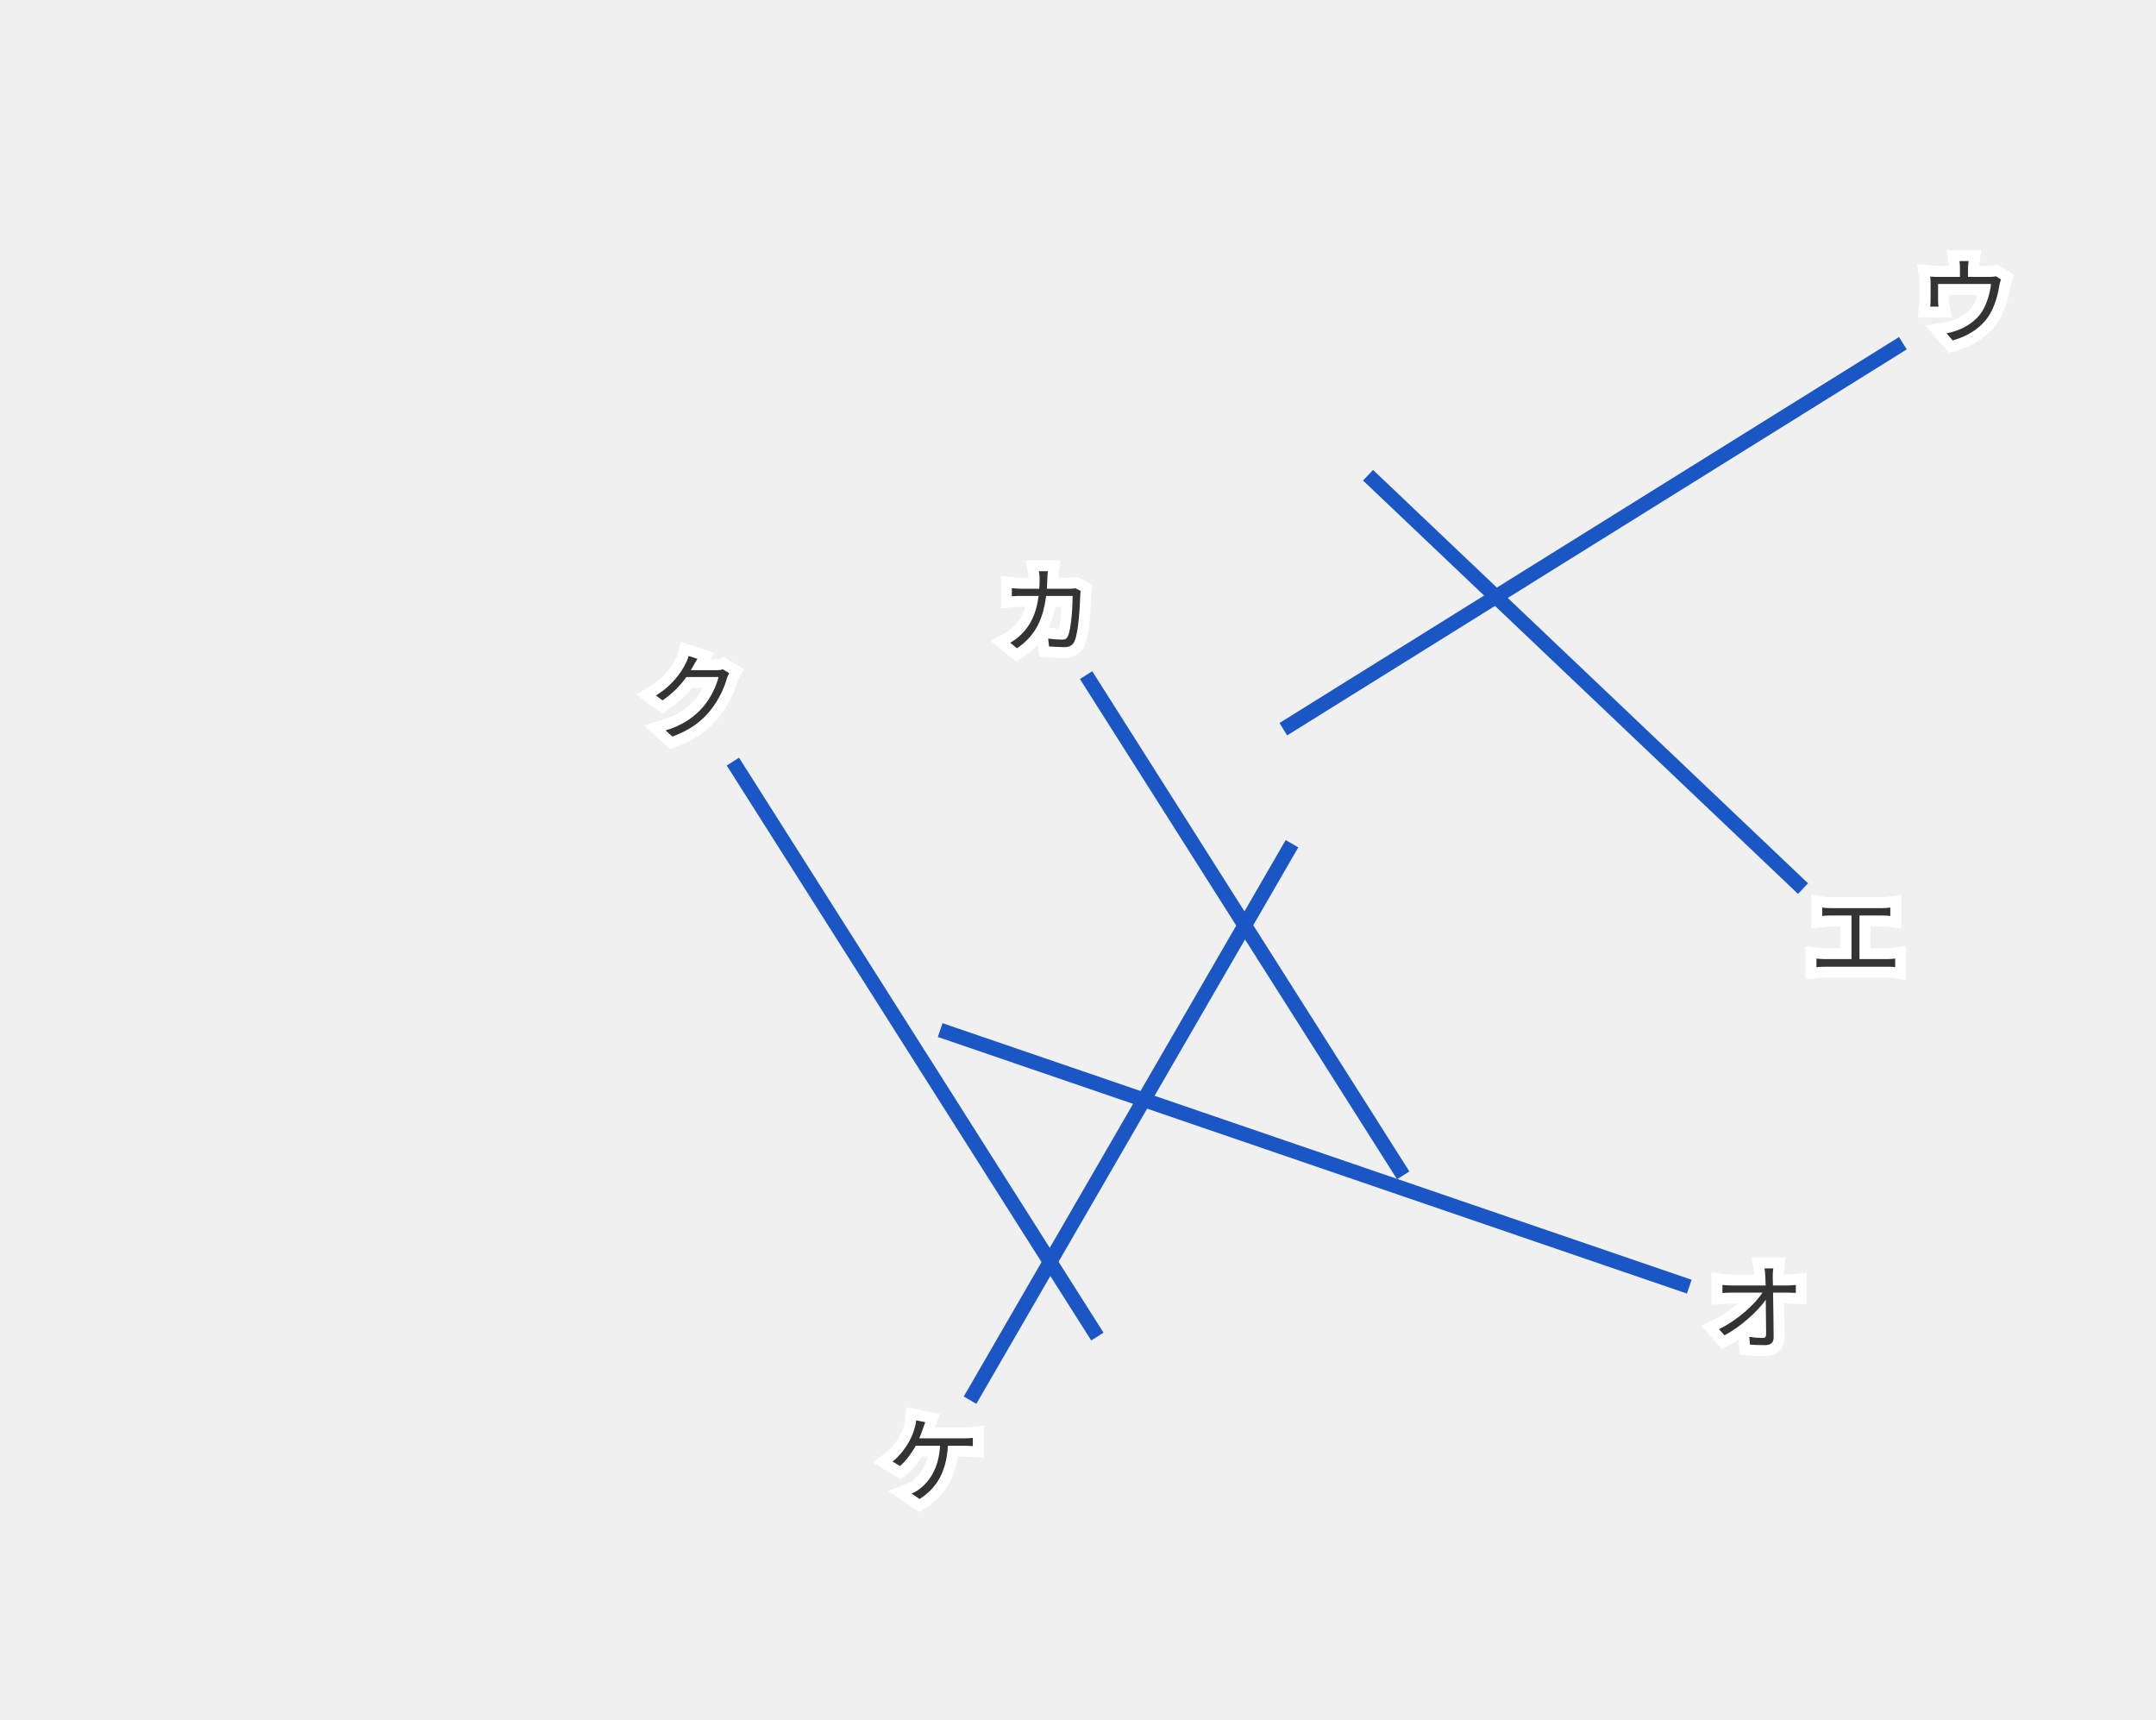
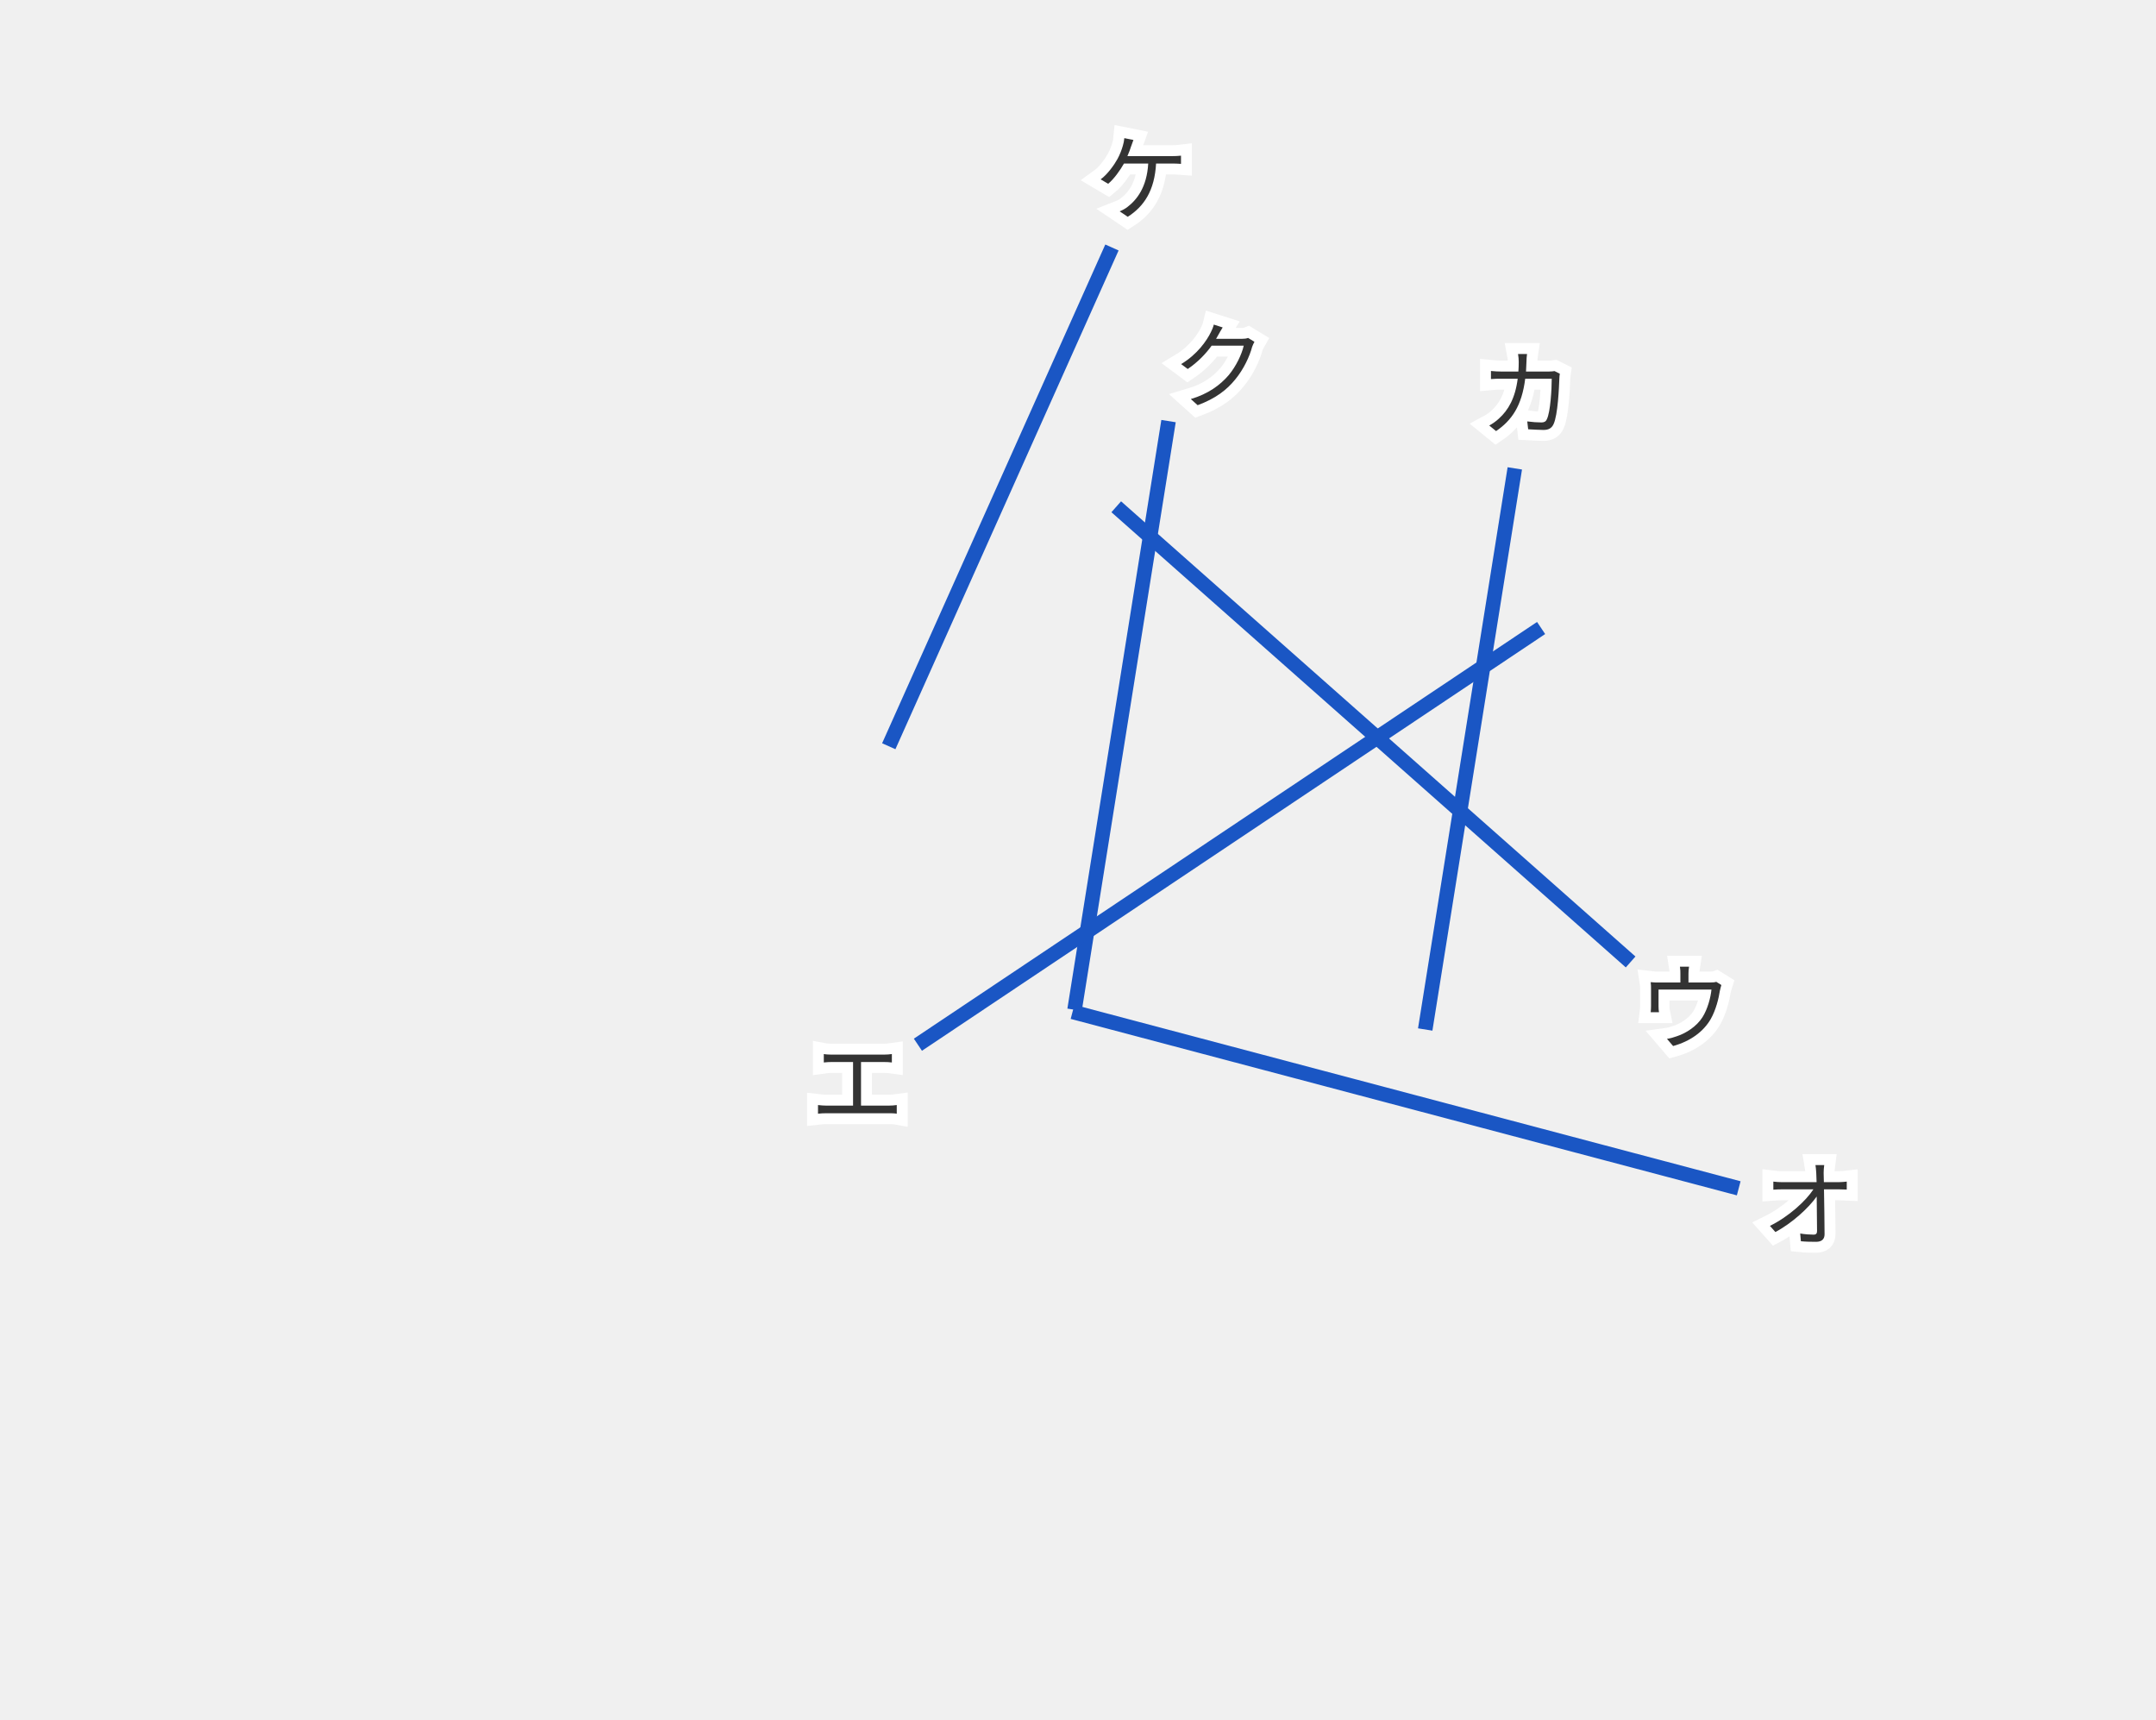
<svg xmlns="http://www.w3.org/2000/svg" viewBox="-18.0 -18.0 296.0 236.0" width="296" height="236" role="img">
-   <line x1="174.65" y1="143.33" x2="131.11" y2="74.67" stroke="#1a56c4" stroke-width="2" />
-   <line x1="132.66" y1="165.46" x2="82.62" y2="86.54" stroke="#1a56c4" stroke-width="2" />
-   <line x1="213.92" y1="158.61" x2="111.08" y2="123.39" stroke="#1a56c4" stroke-width="2" />
-   <line x1="115.18" y1="174.19" x2="159.38" y2="97.81" stroke="#1a56c4" stroke-width="2" />
-   <line x1="158.19" y1="82.09" x2="243.25" y2="29.11" stroke="#1a56c4" stroke-width="2" />
-   <line x1="229.54" y1="103.97" x2="169.82" y2="47.23" stroke="#1a56c4" stroke-width="2" />
-   <text x="125.76" y="70.64" text-anchor="middle" font-size="13" paint-order="stroke" stroke="#fff" stroke-width="3" fill="#333">カ</text>
-   <text x="77.27" y="82.52" text-anchor="middle" font-size="13" paint-order="stroke" stroke="#fff" stroke-width="3" fill="#333">ク</text>
-   <text x="223.38" y="166.27" text-anchor="middle" font-size="13" paint-order="stroke" stroke="#fff" stroke-width="3" fill="#333">オ</text>
-   <text x="110.17" y="187.26" text-anchor="middle" font-size="13" paint-order="stroke" stroke="#fff" stroke-width="3" fill="#333">ケ</text>
-   <text x="251.74" y="28.24" text-anchor="middle" font-size="13" paint-order="stroke" stroke="#fff" stroke-width="3" fill="#333">ウ</text>
-   <text x="236.79" y="115.27" text-anchor="middle" font-size="13" paint-order="stroke" stroke="#fff" stroke-width="3" fill="#333">エ</text>
+   <line x1="177.67" y1="123.31" x2="189.97" y2="46.29" stroke="#1a56c4" stroke-width="2" />
+   <line x1="129.53" y1="120.60" x2="142.43" y2="39.80" stroke="#1a56c4" stroke-width="2" />
+   <line x1="220.71" y1="145.11" x2="129.25" y2="120.89" stroke="#1a56c4" stroke-width="2" />
+   <line x1="104.02" y1="84.43" x2="134.66" y2="15.97" stroke="#1a56c4" stroke-width="2" />
+   <line x1="205.87" y1="114.04" x2="135.25" y2="51.56" stroke="#1a56c4" stroke-width="2" />
+   <line x1="108.02" y1="125.40" x2="193.58" y2="68.20" stroke="#1a56c4" stroke-width="2" />
+   <text x="191.54" y="40.83" text-anchor="middle" font-size="13" paint-order="stroke" stroke="#fff" stroke-width="3" fill="#333">カ</text>
+   <text x="149.38" y="37.04" text-anchor="middle" font-size="13" paint-order="stroke" stroke="#fff" stroke-width="3" fill="#333">ク</text>
+   <text x="230.37" y="152.09" text-anchor="middle" font-size="13" paint-order="stroke" stroke="#fff" stroke-width="3" fill="#333">オ</text>
+   <text x="138.75" y="11.26" text-anchor="middle" font-size="13" paint-order="stroke" stroke="#fff" stroke-width="3" fill="#333">ケ</text>
+   <text x="213.36" y="125.09" text-anchor="middle" font-size="13" paint-order="stroke" stroke="#fff" stroke-width="3" fill="#333">ウ</text>
+   <text x="99.71" y="135.38" text-anchor="middle" font-size="13" paint-order="stroke" stroke="#fff" stroke-width="3" fill="#333">エ</text>
</svg>
